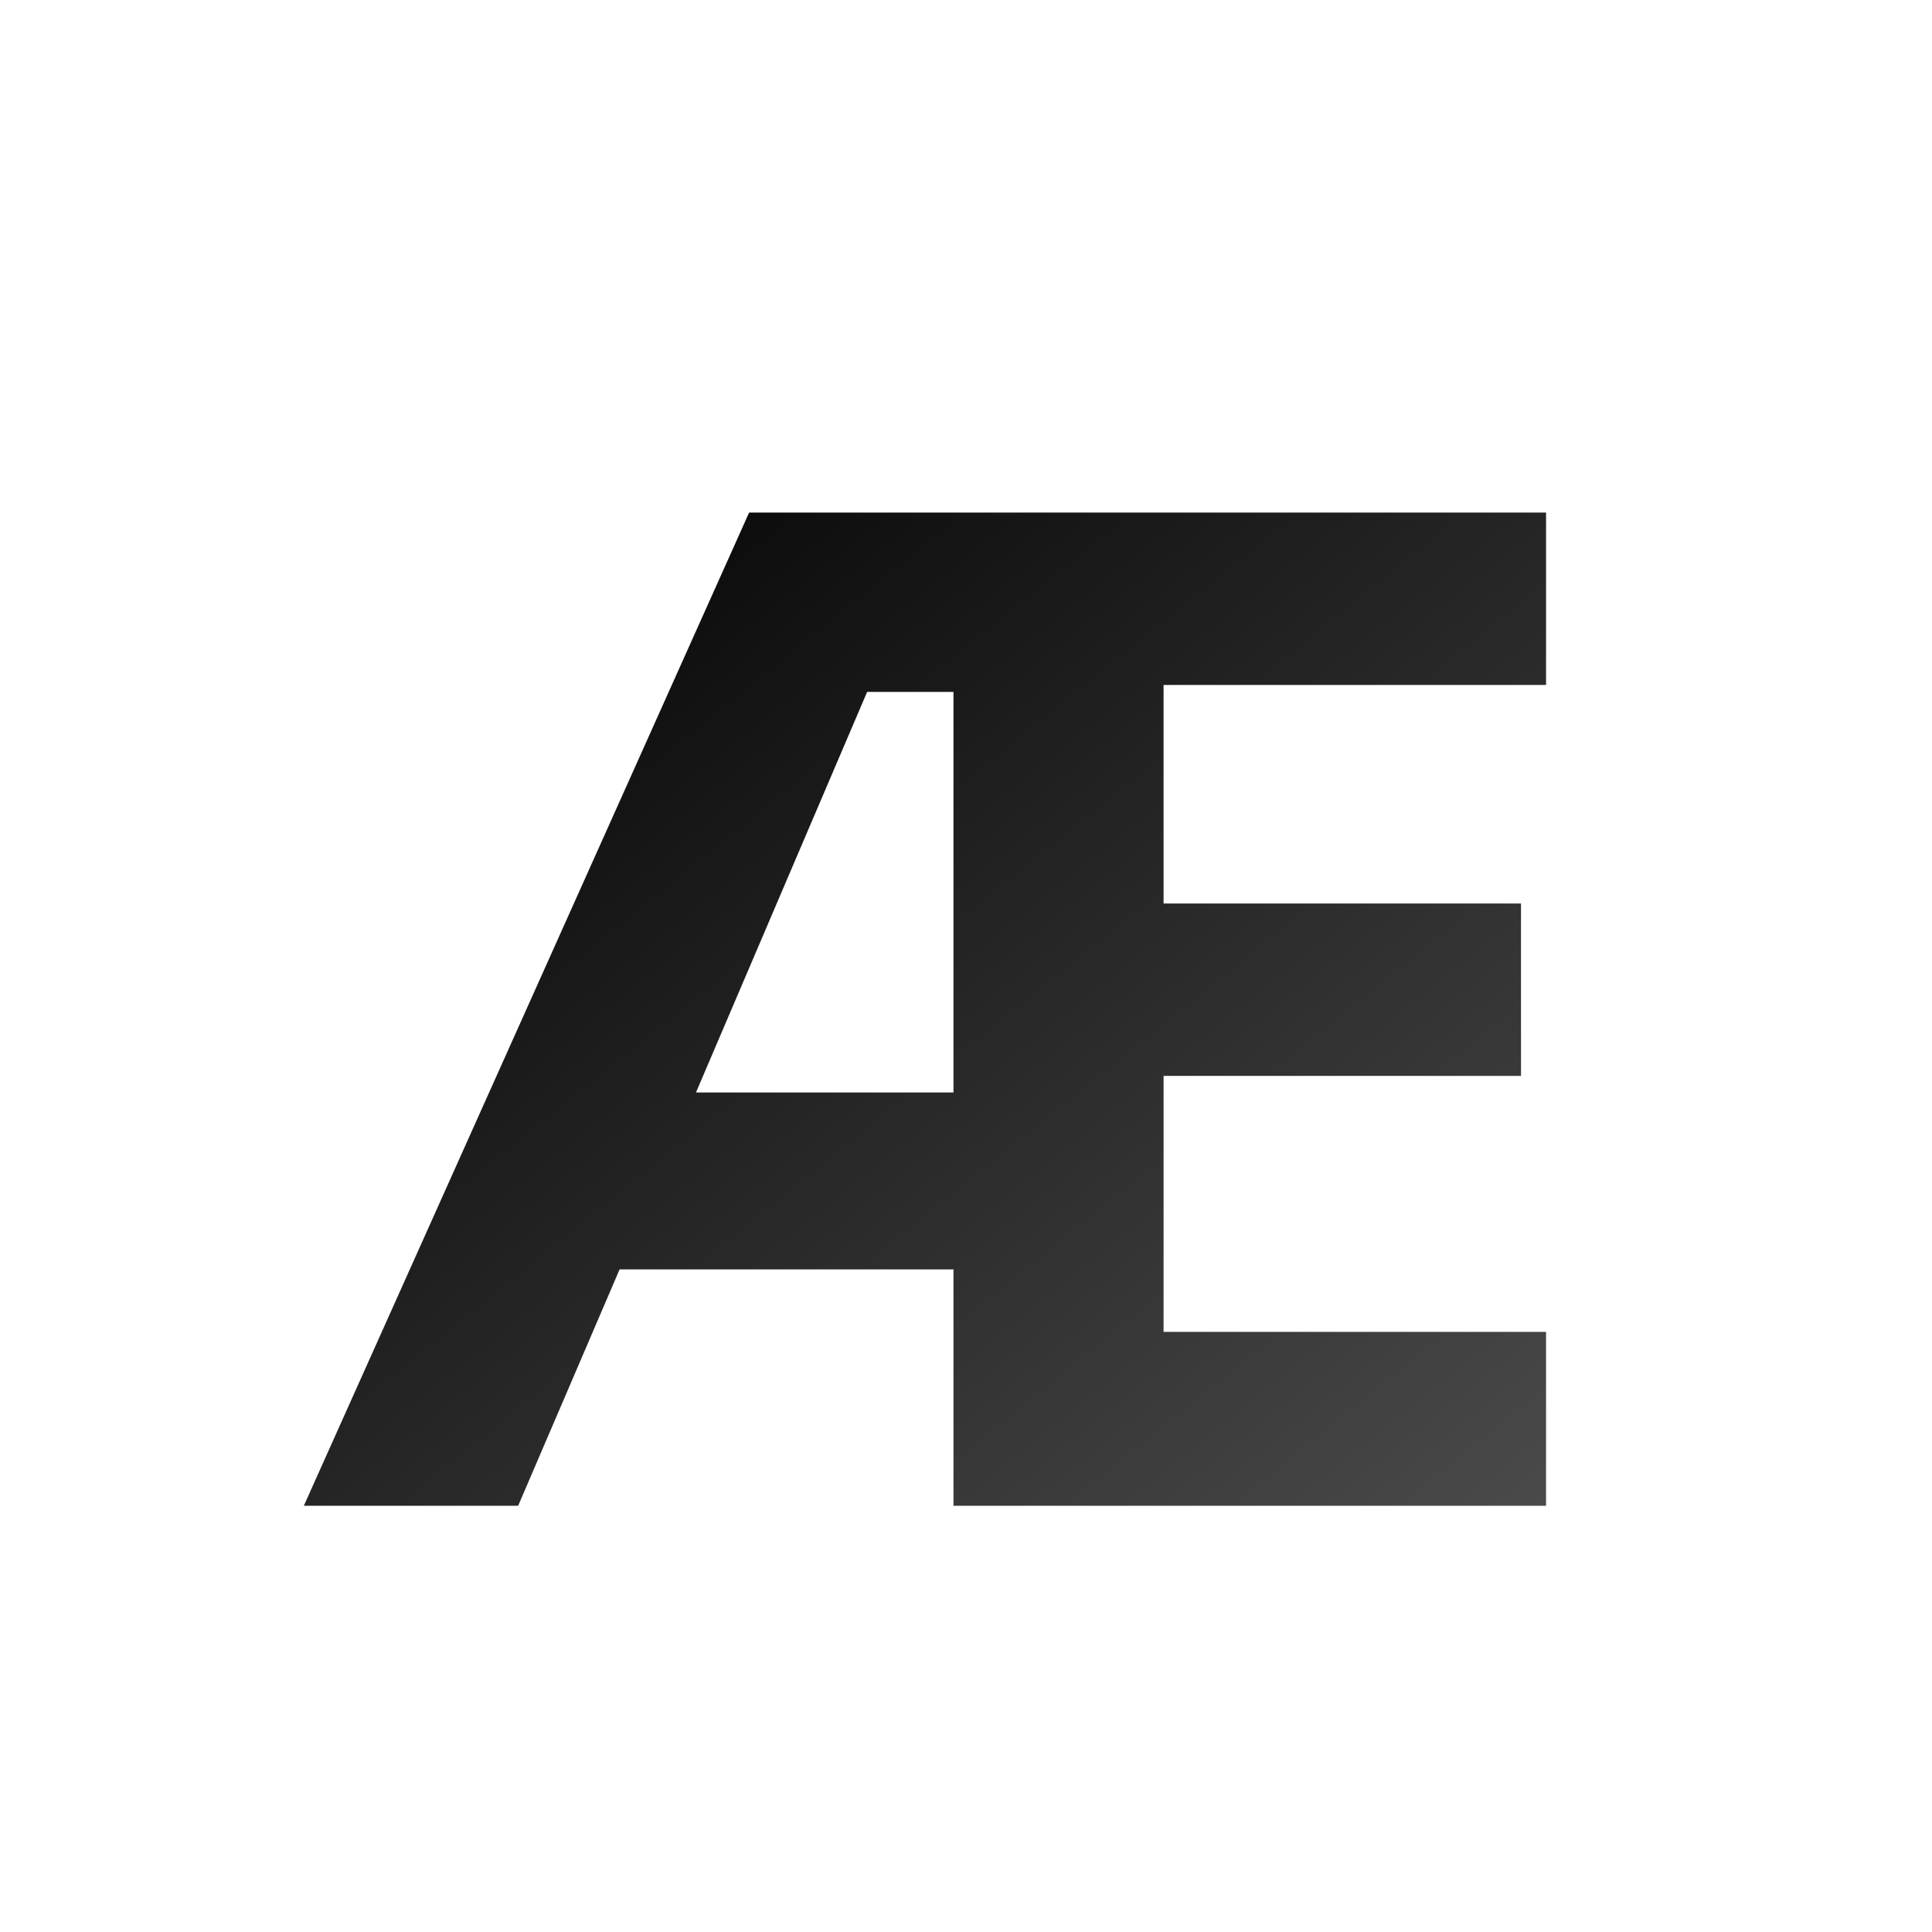
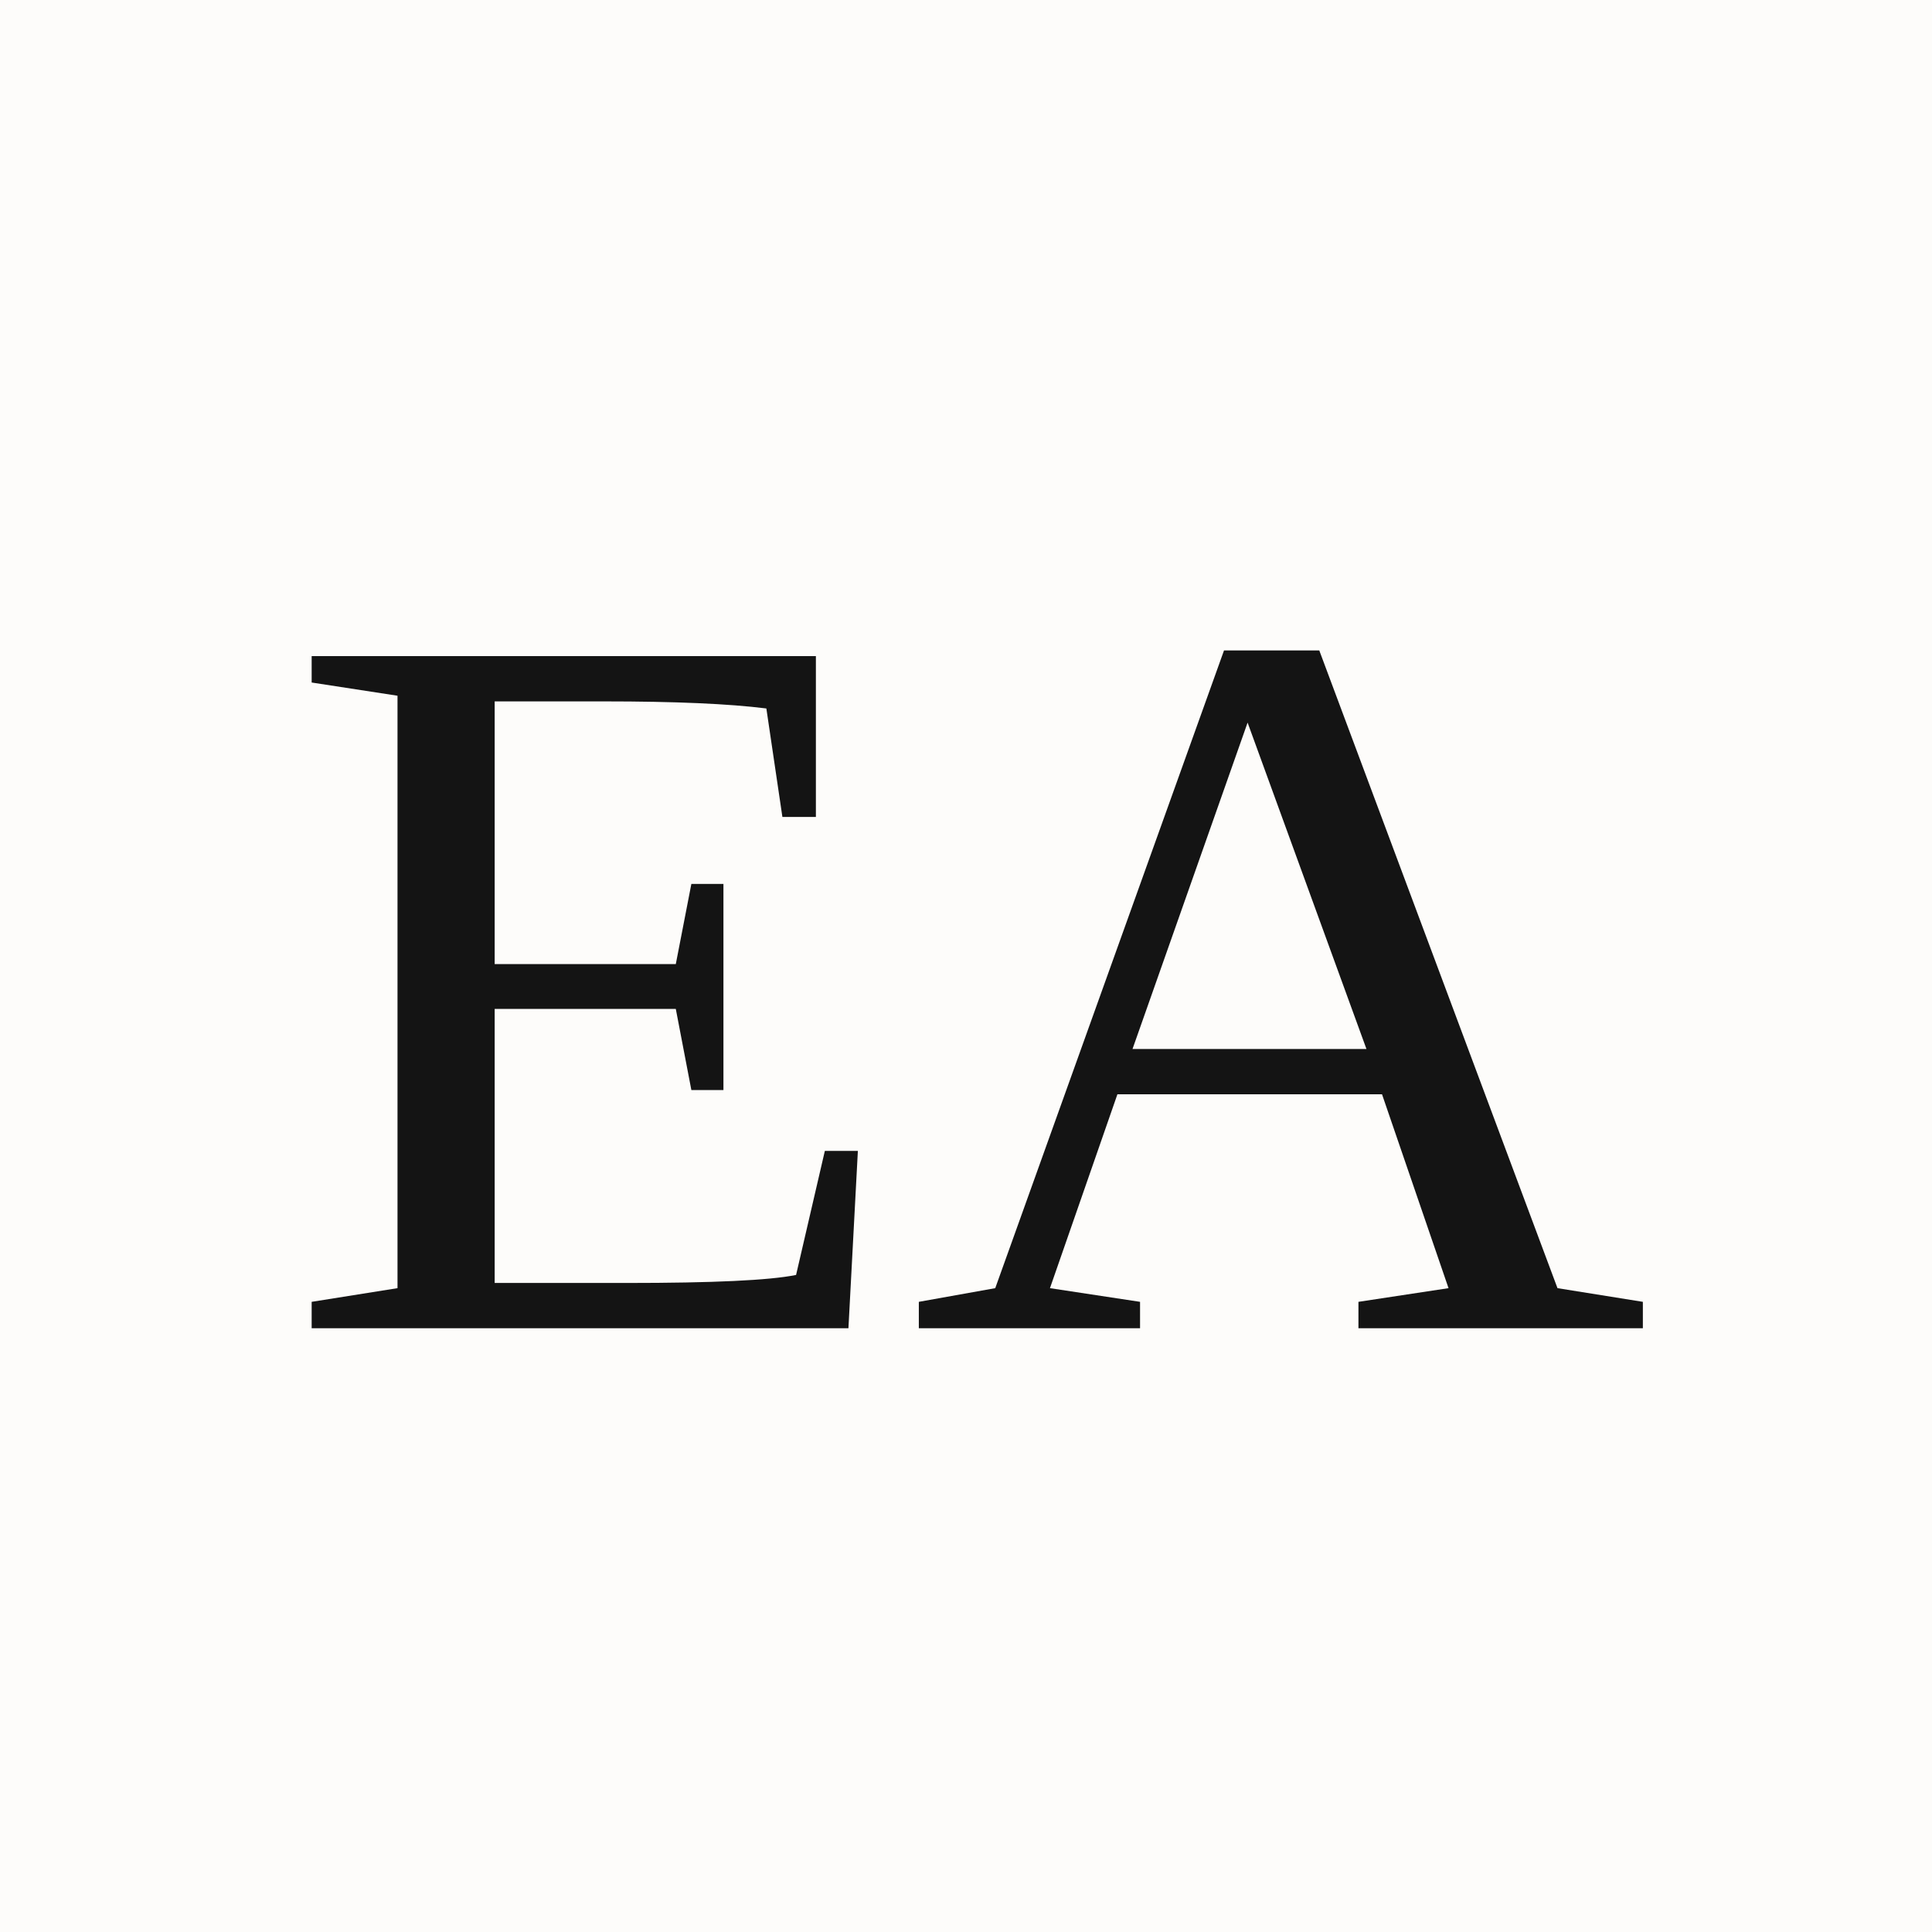
- <svg xmlns="http://www.w3.org/2000/svg" width="100" height="100" viewBox="0 0 100 100">
-   <defs>
-     <linearGradient id="logoGradientLight" x1="0%" y1="0%" x2="100%" y2="100%">
-       <stop offset="0%" style="stop-color:#000000;stop-opacity:1" />
-       <stop offset="100%" style="stop-color:#4a4a4a;stop-opacity:1" />
-     </linearGradient>
-     <linearGradient id="logoGradientDark" x1="0%" y1="0%" x2="100%" y2="100%">
-       <stop offset="0%" style="stop-color:#ffffff;stop-opacity:1" />
-       <stop offset="100%" style="stop-color:#cccccc;stop-opacity:1" />
-     </linearGradient>
-   </defs>
-   <style>
-     text {
-       fill: url(#logoGradientLight);
-     }
-     @media (prefers-color-scheme: dark) {
-       text {
-         fill: url(#logoGradientDark);
-       }
-     }
-     [data-theme="dark"] text {
-       fill: url(#logoGradientDark);
-     }
-   </style>
-   <text x="50" y="50" font-family="'Space Grotesk', sans-serif" font-size="72" font-weight="700" text-anchor="middle" dominant-baseline="central">Æ</text>
+ <svg xmlns="http://www.w3.org/2000/svg" viewBox="0 0 64 64">
+   <rect width="64" height="64" fill="#fdfcfa" />
+   <text x="32" y="44" text-anchor="middle" font-family="Tinos, 'Liberation Serif', 'Times New Roman', serif" font-size="34" fill="#141414">EA</text>
</svg>
